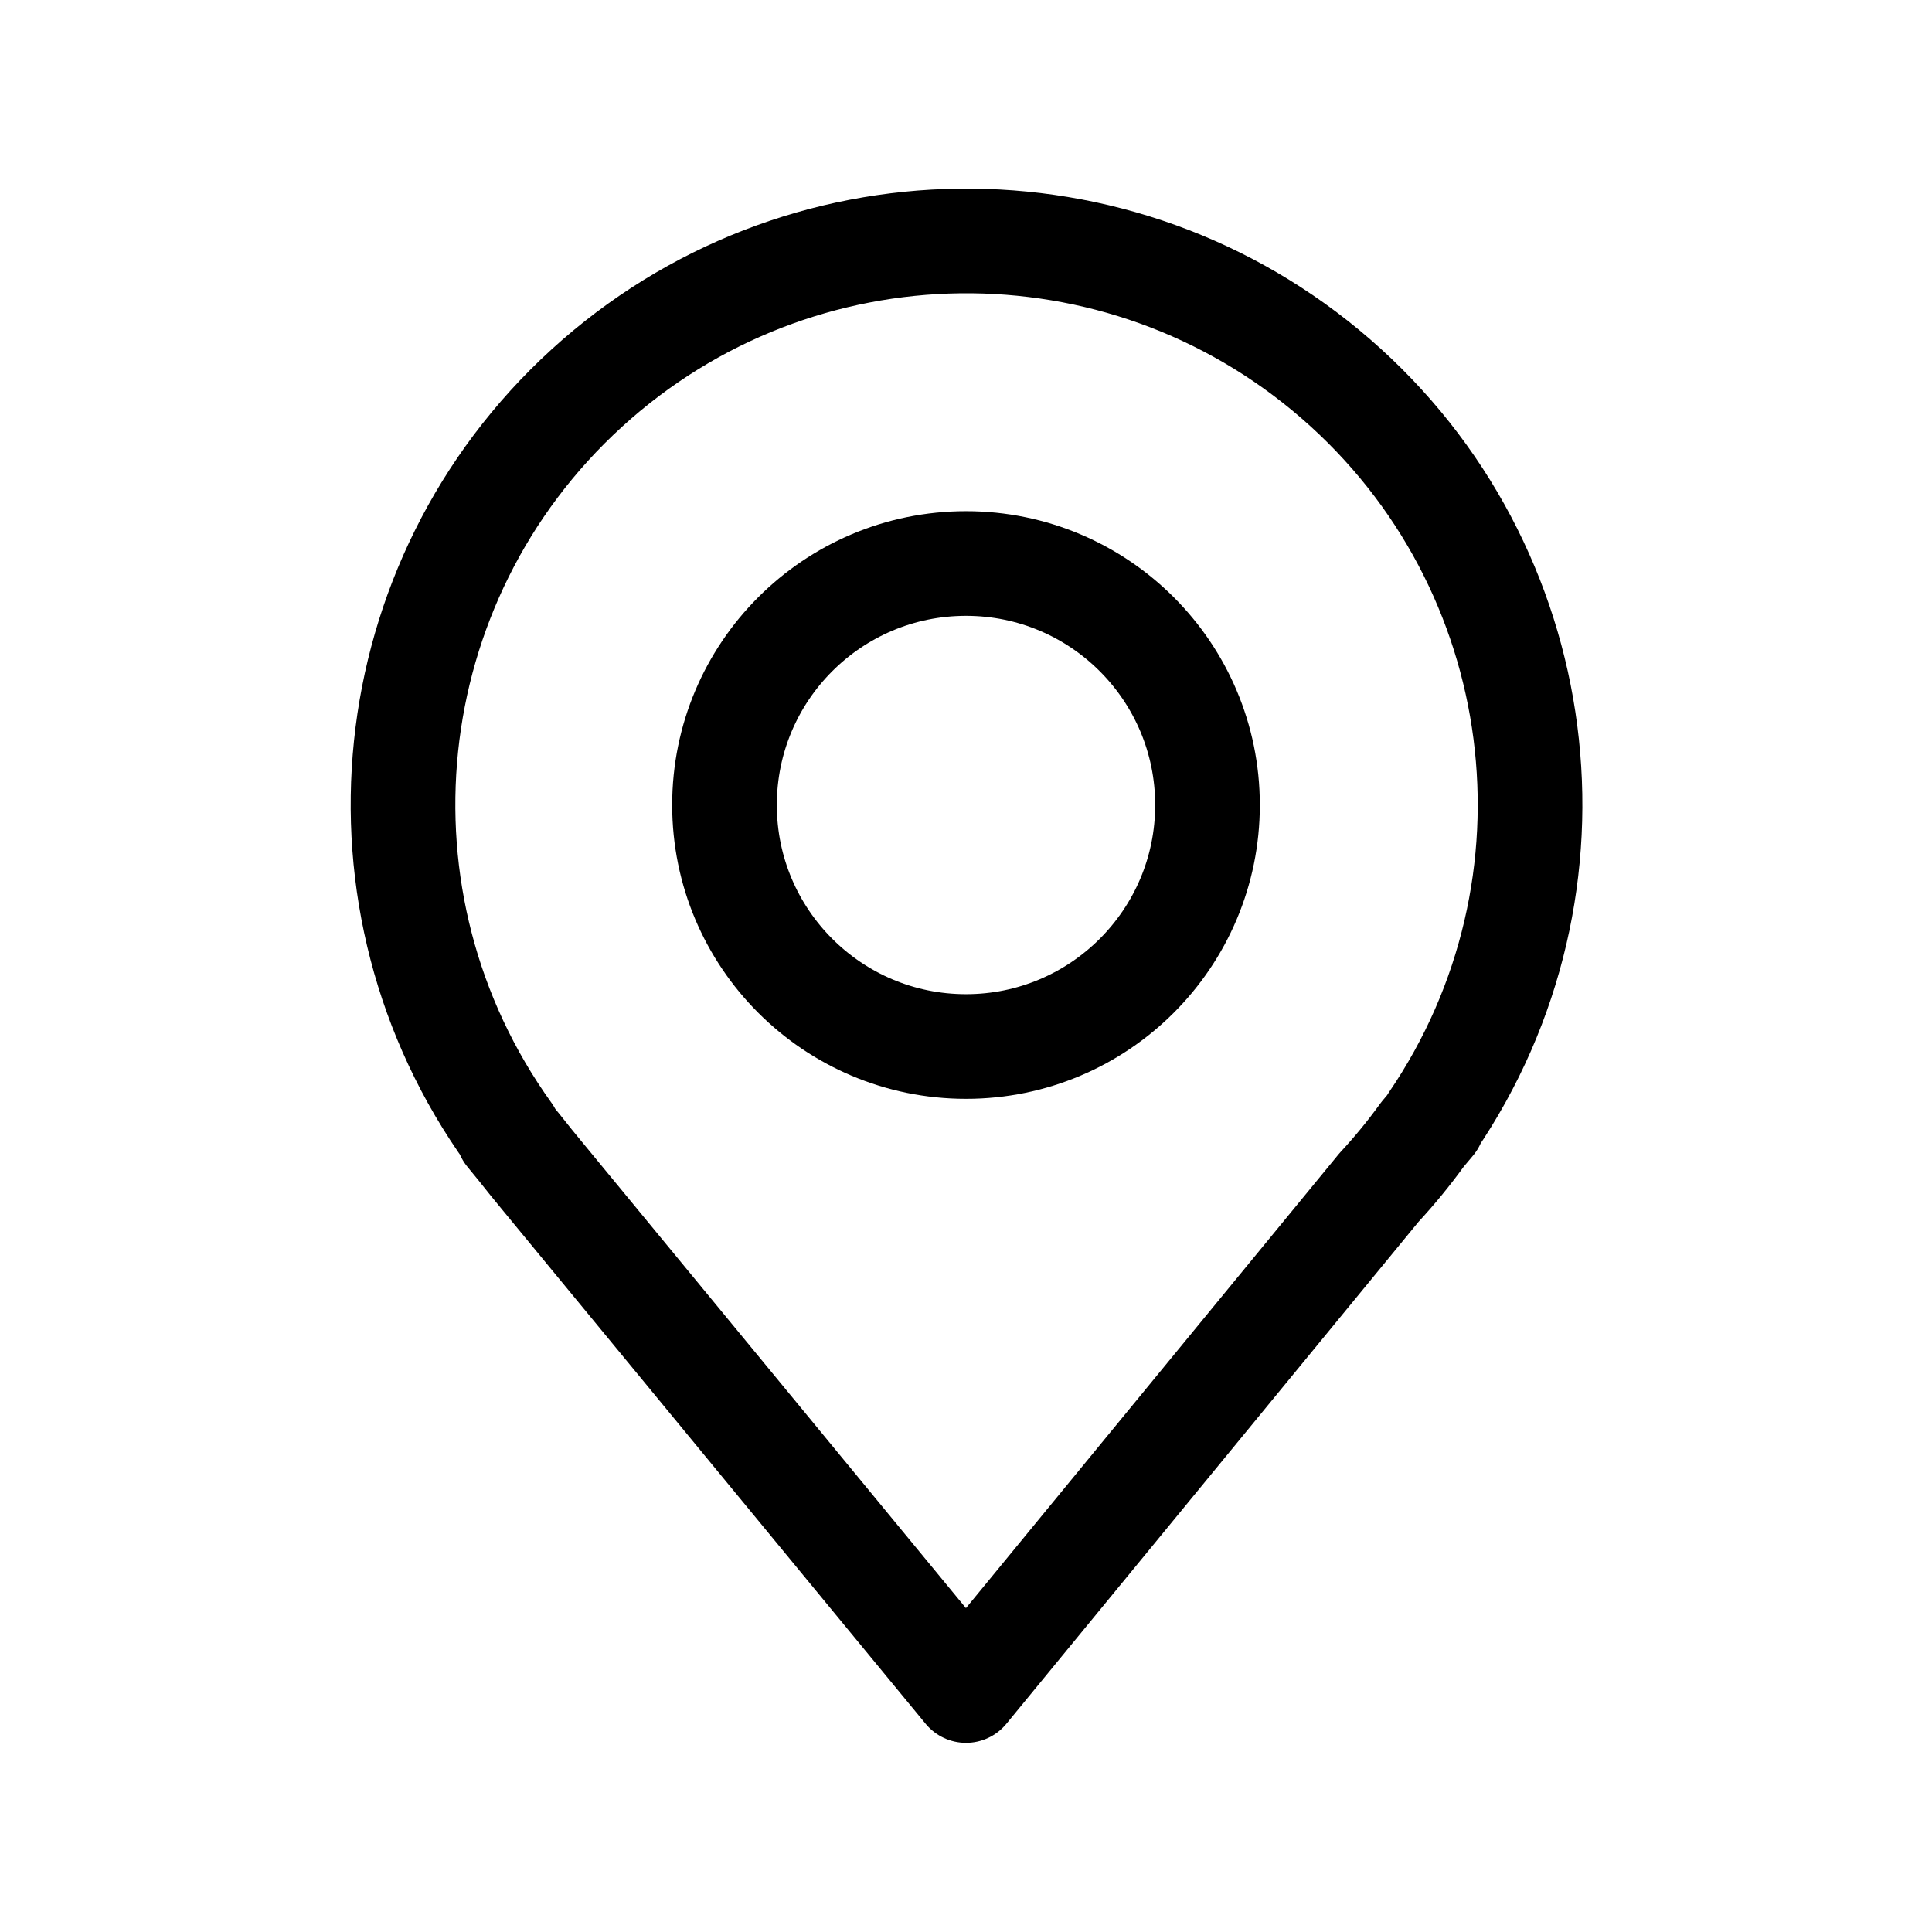
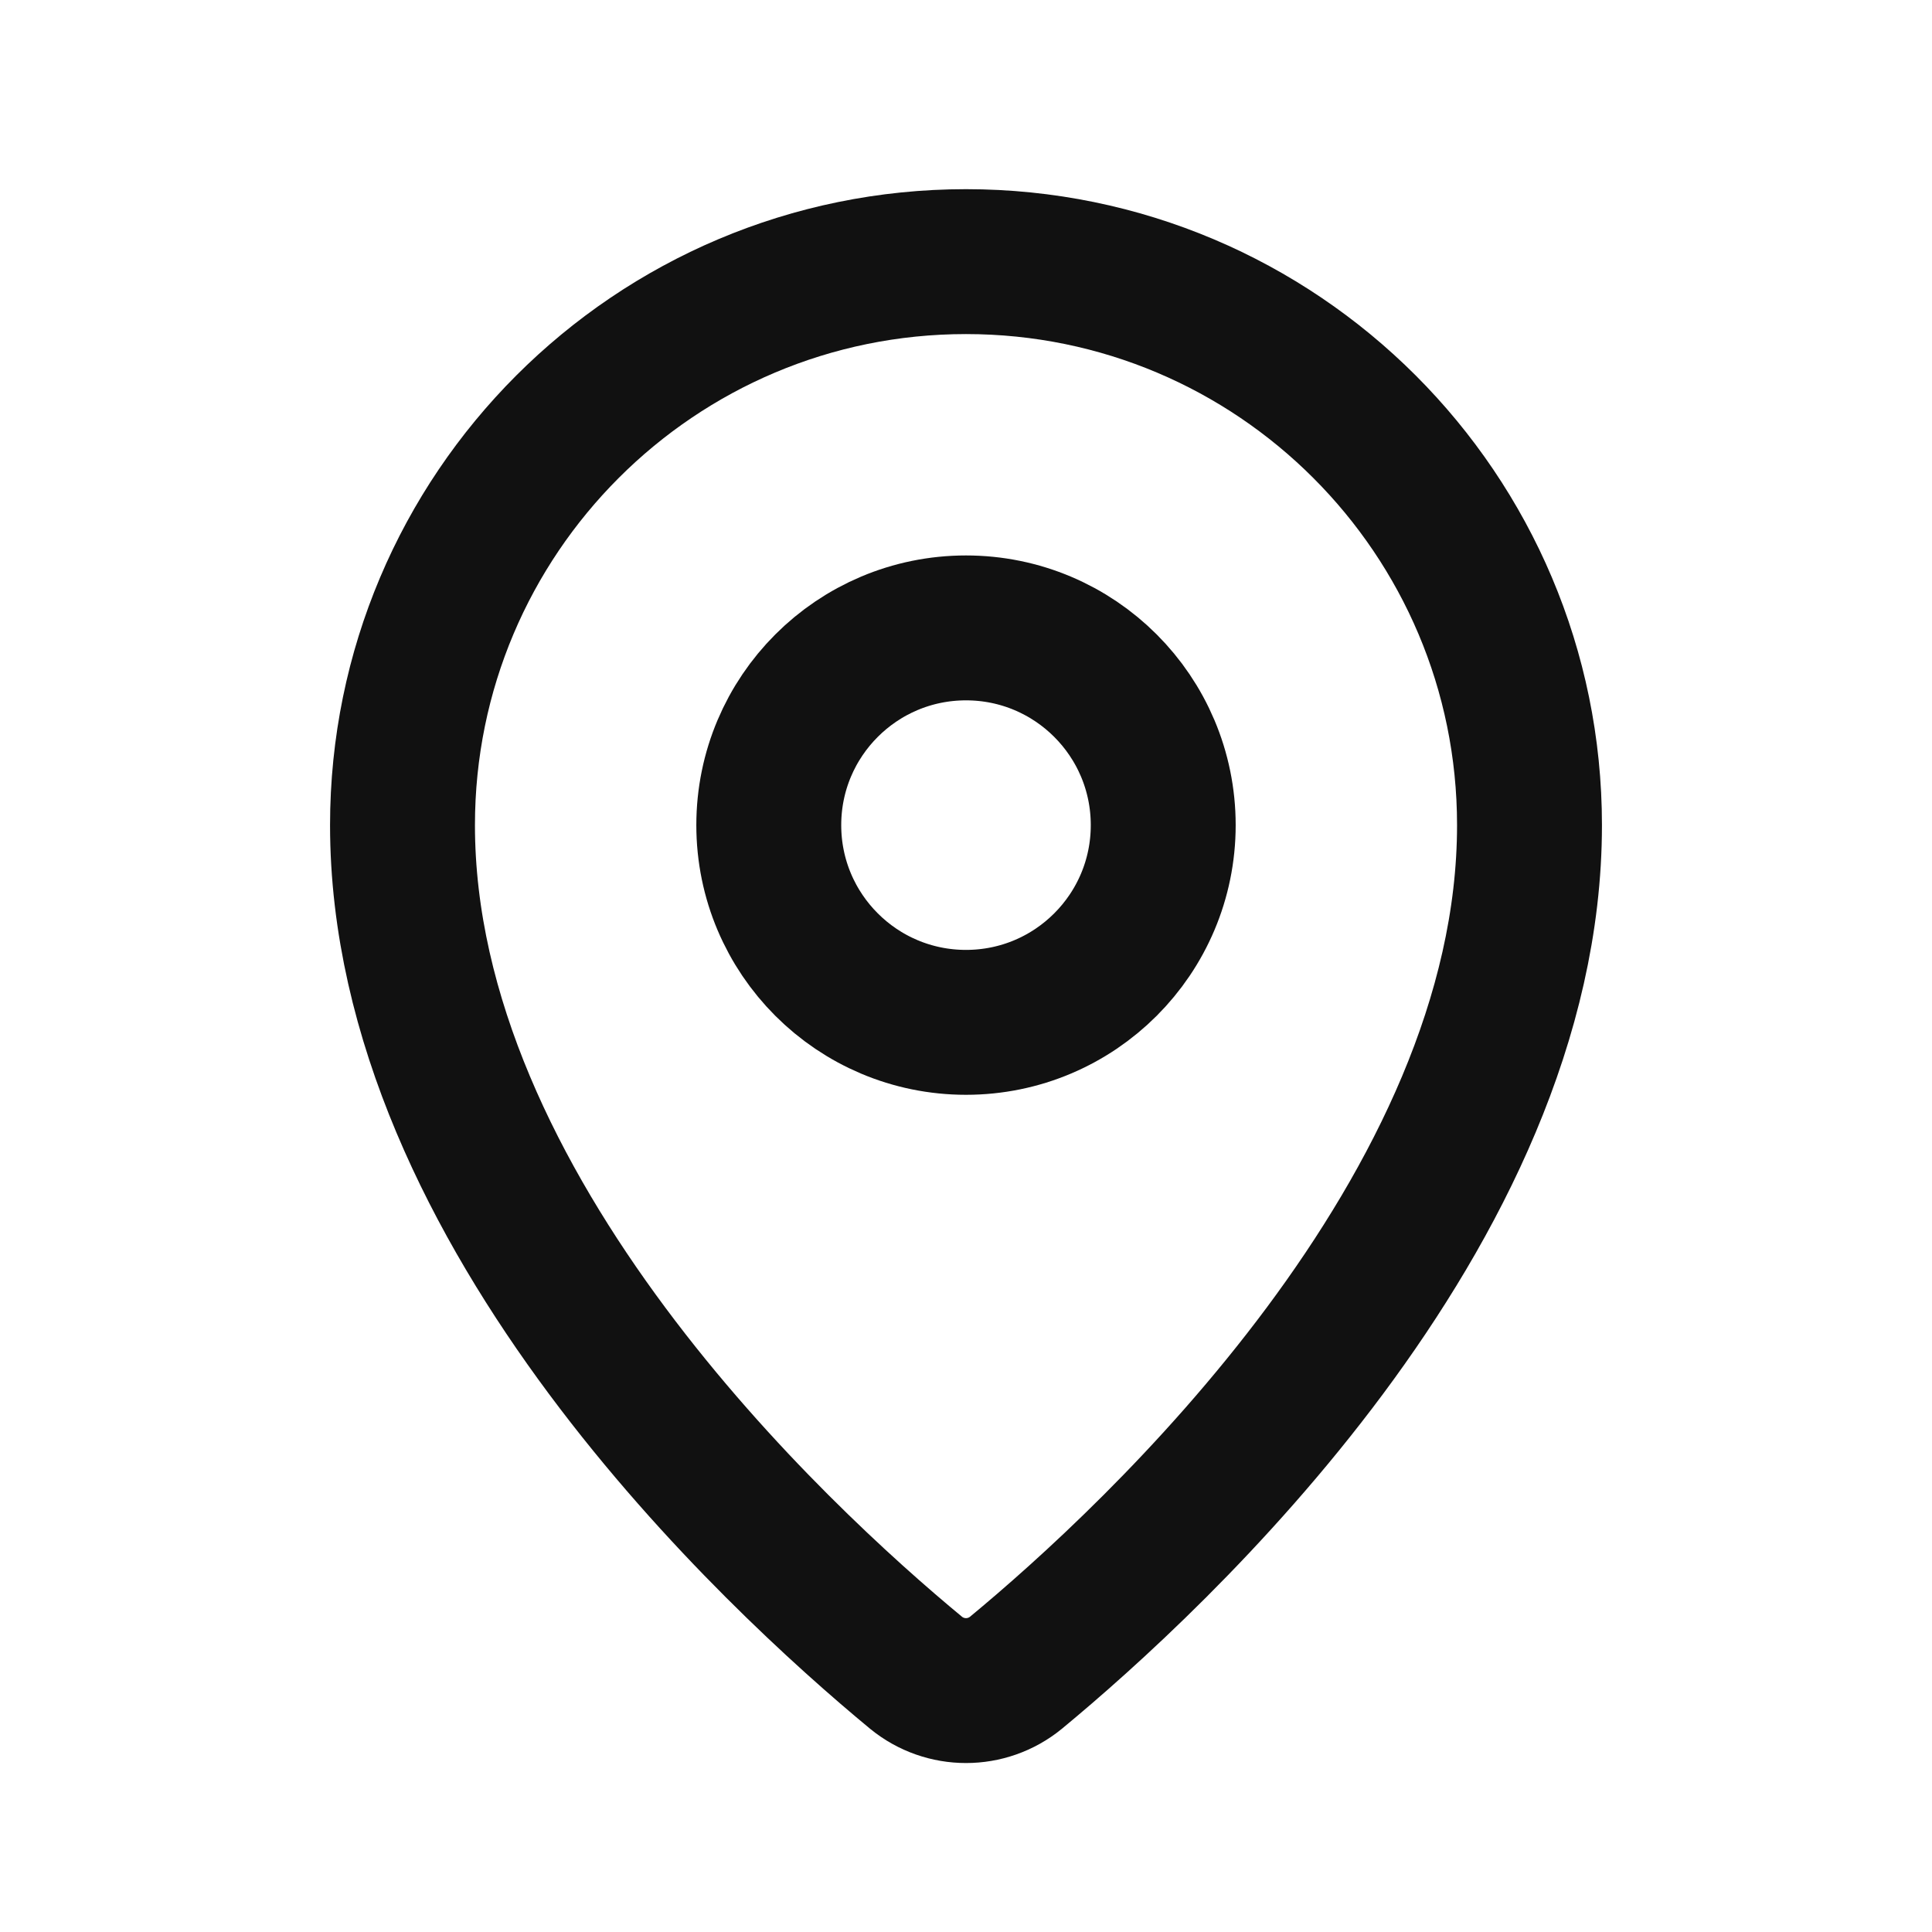
- <svg xmlns="http://www.w3.org/2000/svg" width="64px" height="64px" aria-hidden="true" viewBox="0 0 24 24" fill="none">
-   <path stroke="#000000" stroke-linecap="round" stroke-linejoin="round" stroke-width="1.3" d="M12 13a3 3 0 1 0 0-6 3 3 0 0 0 0 6Z" />
-   <path stroke="#000000" stroke-linecap="round" stroke-linejoin="round" stroke-width="1.3" d="M17.8 13.938h-.011a7 7 0 1 0-11.464.144h-.016l.14.171c.1.127.2.251.3.371L12 21l5.13-6.248c.194-.209.374-.429.54-.659l.13-.155Z" />
+ <svg xmlns="http://www.w3.org/2000/svg" viewBox="0 0 24 24" fill="none">
+   <path d="M19 10.25c0 4.8-4.65 9.1-6.38 10.53a.98.98 0 0 1-1.24 0C9.65 19.35 5 15.05 5 10.25a7 7 0 1 1 14 0Z" stroke="#111111" stroke-width="1.8" stroke-linejoin="round" />
+   <circle cx="12" cy="10.25" r="2.45" stroke="#111111" stroke-width="1.8" />
</svg>
